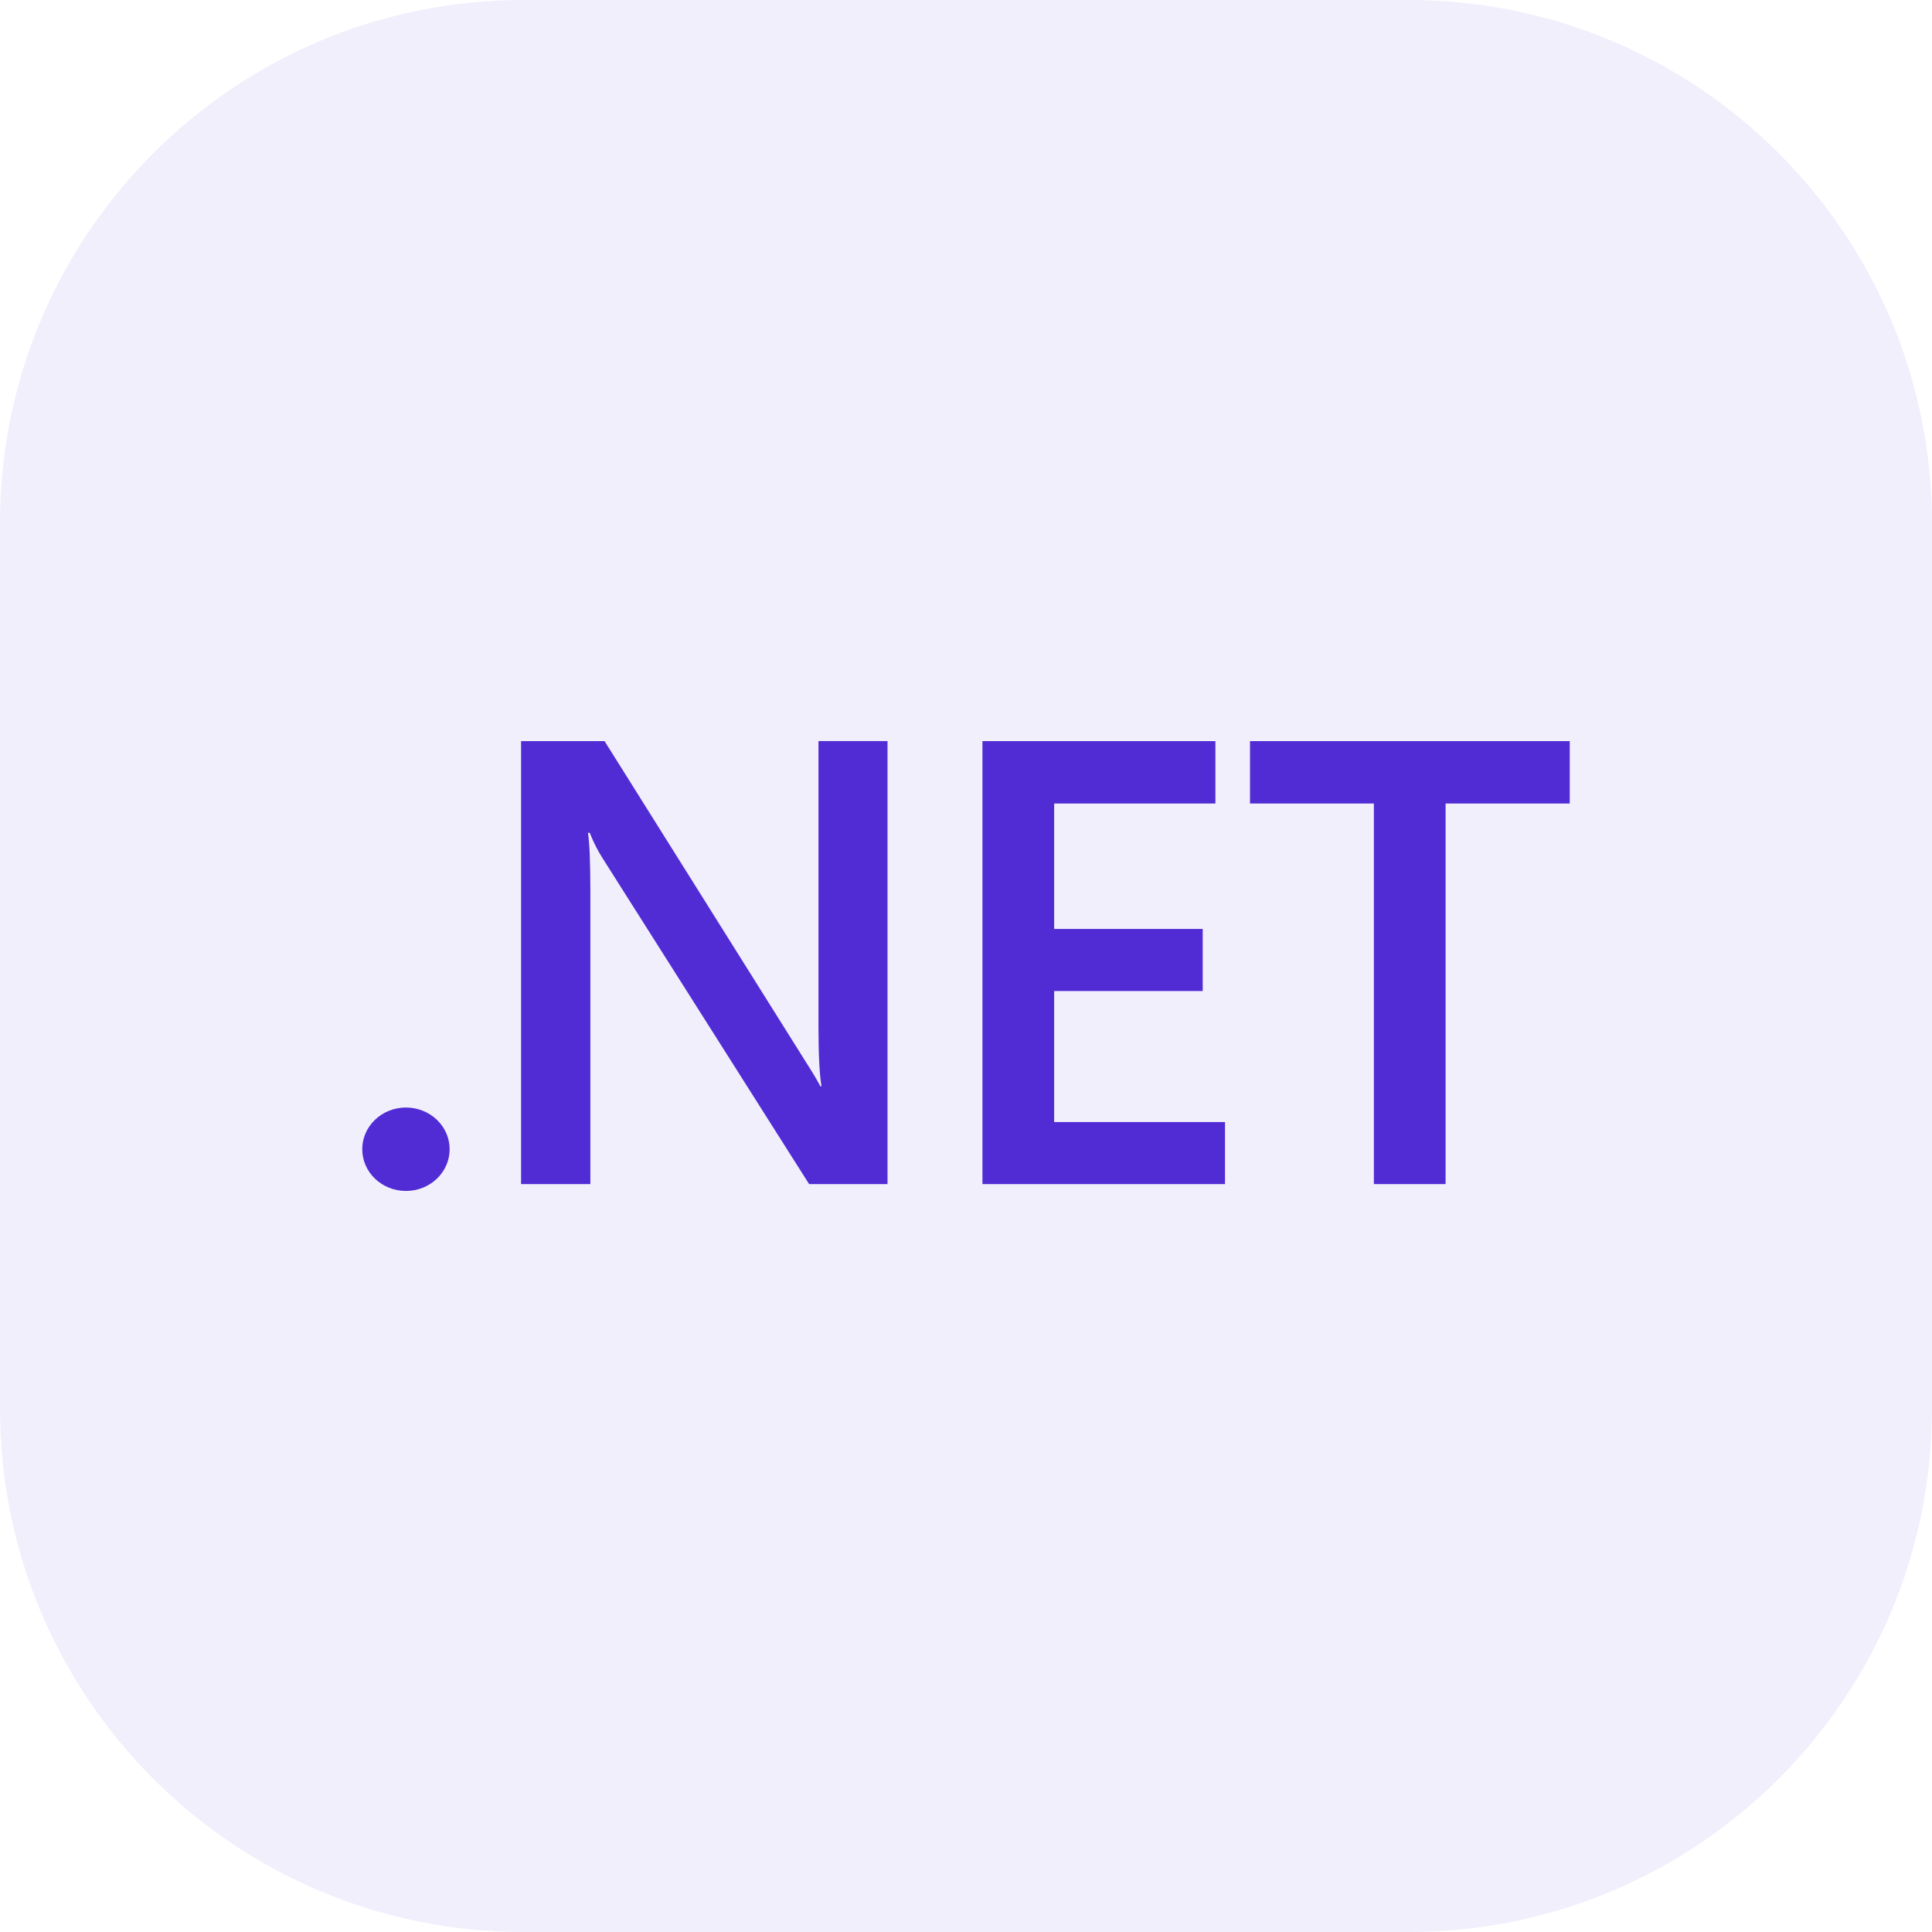
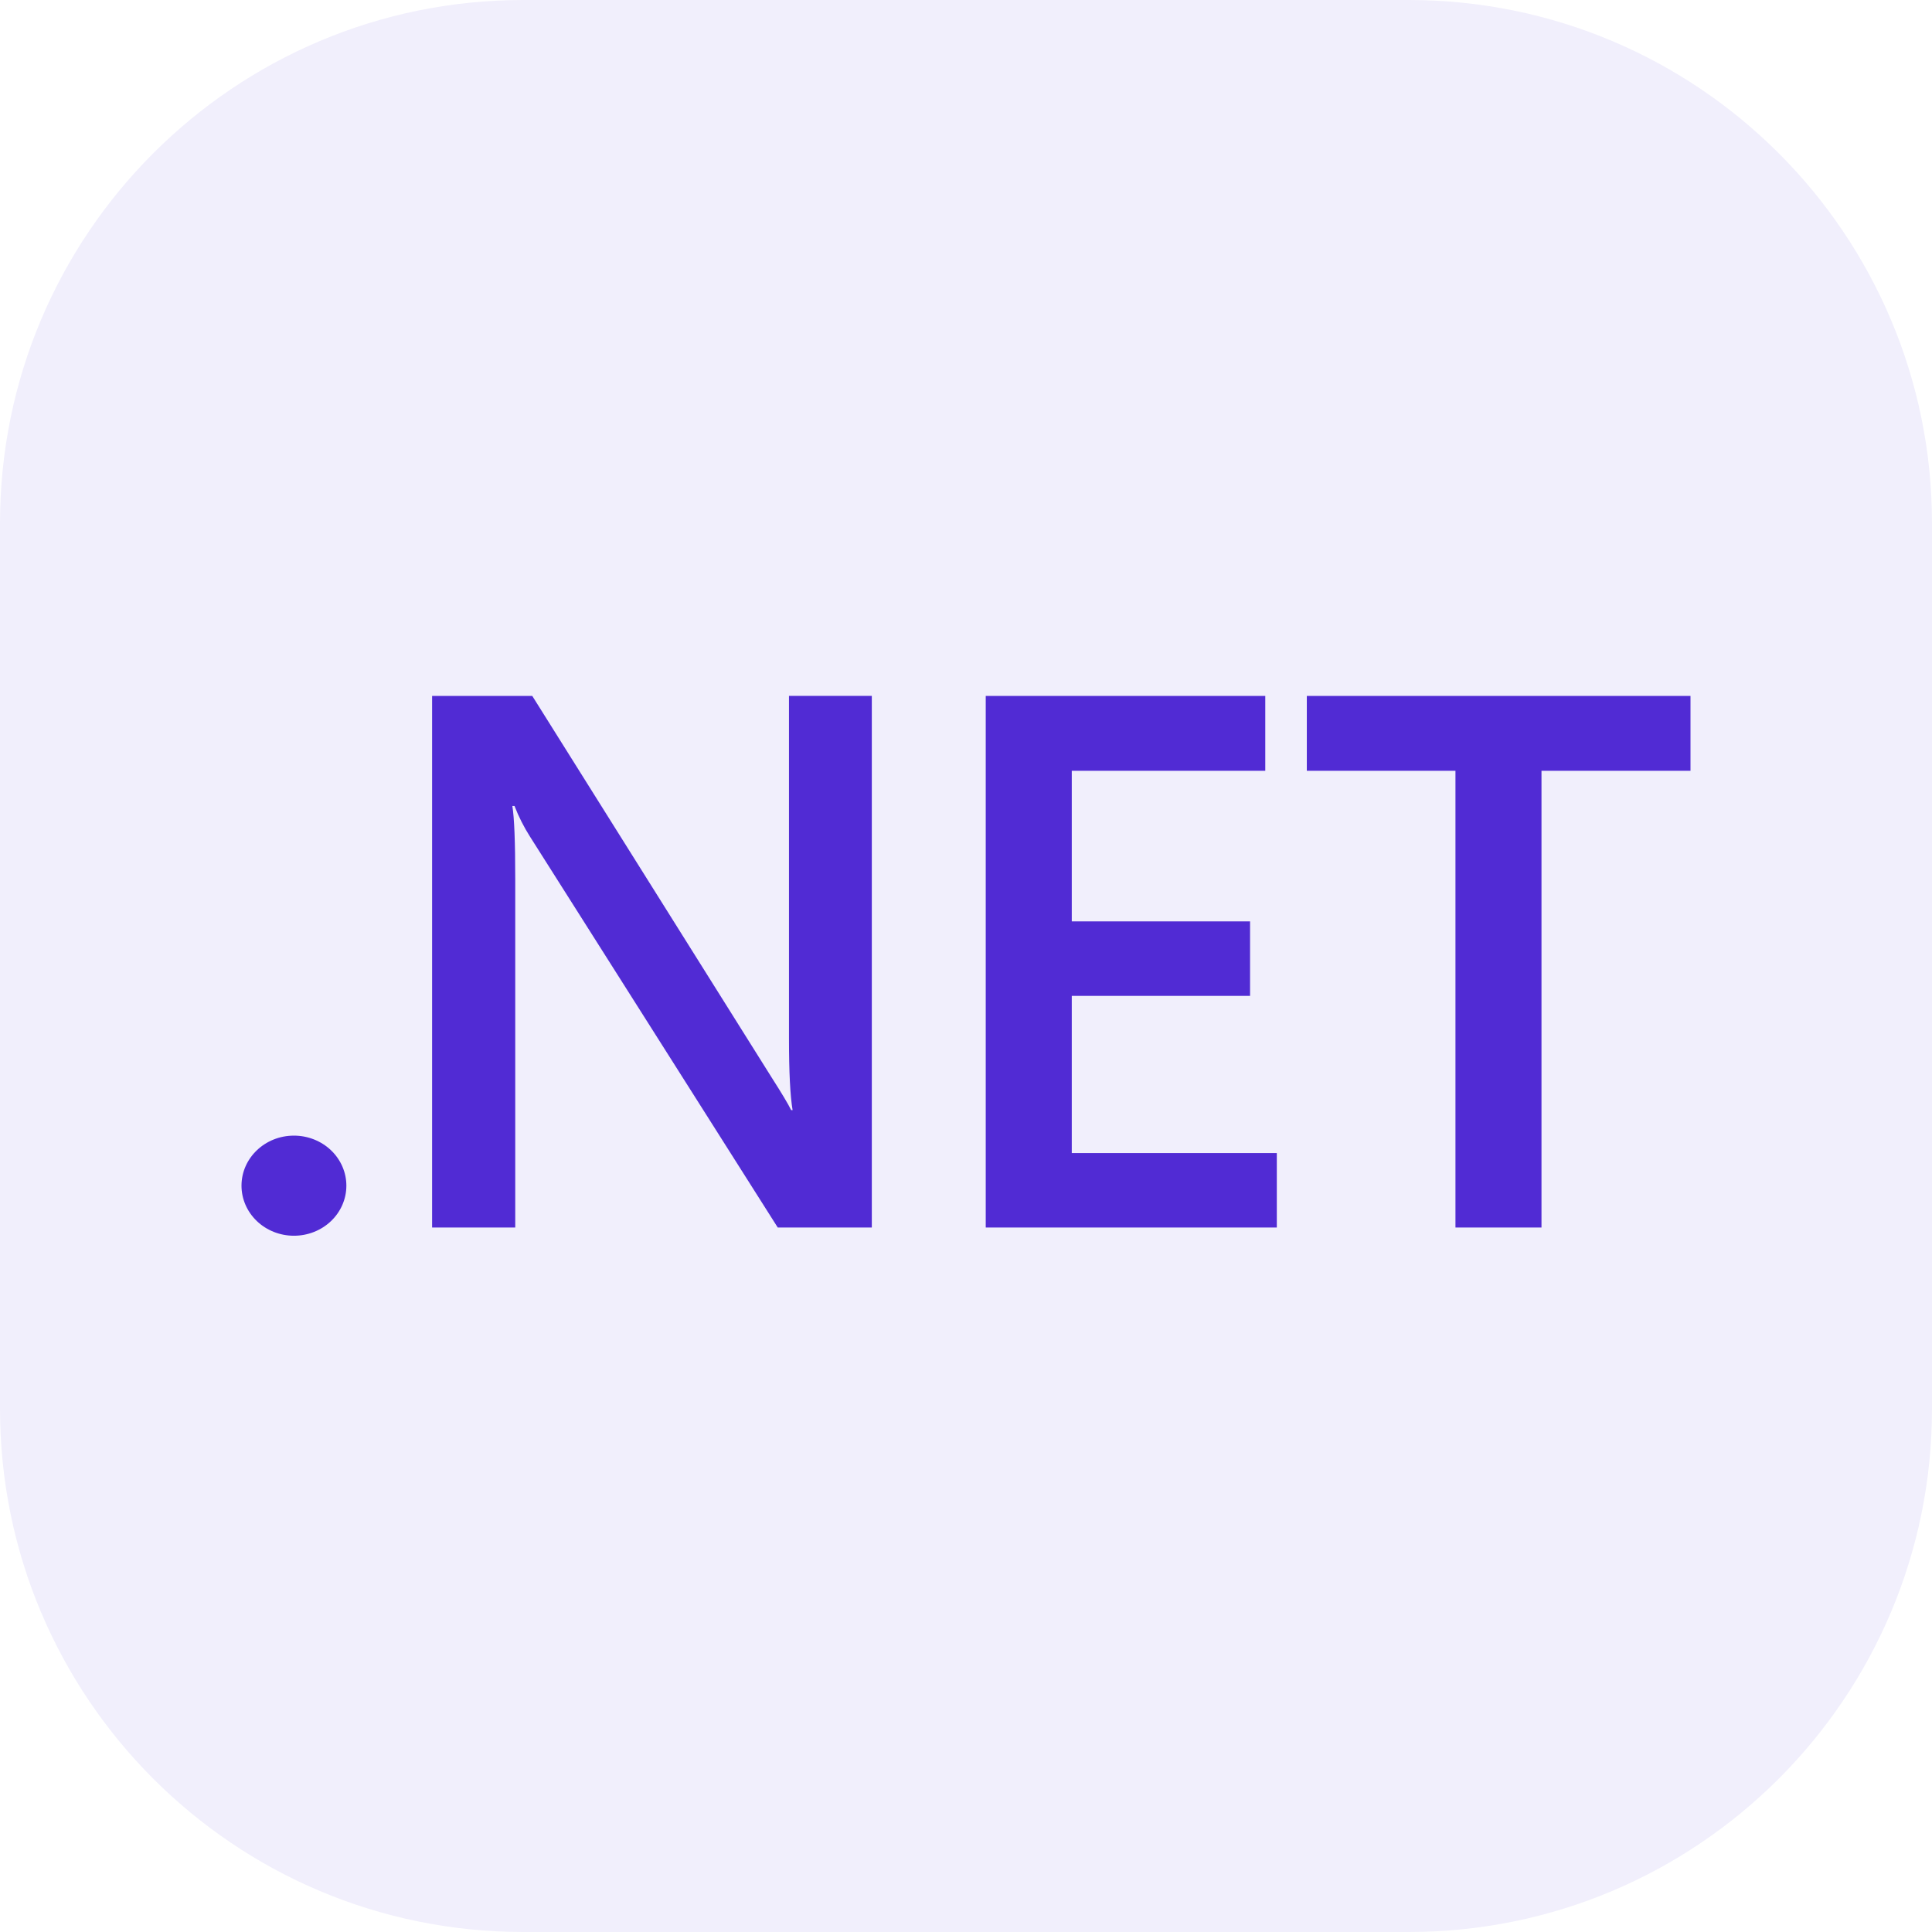
<svg xmlns="http://www.w3.org/2000/svg" width="48" height="48" viewBox="0 0 48 48" role="img" aria-label=".NET">
  <rect width="48" height="48" rx="13" fill="#f1effc" />
-   <svg x="9" y="9" width="30" height="30" viewBox="0 0 24 24" fill="#512BD4">
+   <g transform="translate(6 17.29) scale(1.5) translate(0 -7.53)" fill="#512BD4">
    <path d="M24 8.77h-2.468v7.565h-1.425V8.77h-2.462V7.53H24zm-6.852 7.565h-4.821V7.53h4.63v1.24h-3.205v2.494h2.953v1.234h-2.953v2.604h3.396zm-6.708 0H8.882L4.78 9.863a2.896 2.896 0 0 1-.258-.51h-.036c.032.189.048.592.048 1.21v5.772H3.157V7.53h1.659l3.965 6.32c.167.261.275.442.323.54h.024c-.04-.233-.06-.629-.06-1.185V7.529h1.372zm-8.703-.693a.868.829 0 0 1-.869.829.868.829 0 0 1-.868-.83.868.829 0 0 1 .868-.828.868.829 0 0 1 .869.829Z" />
-   </svg>
+   </g>
</svg>
